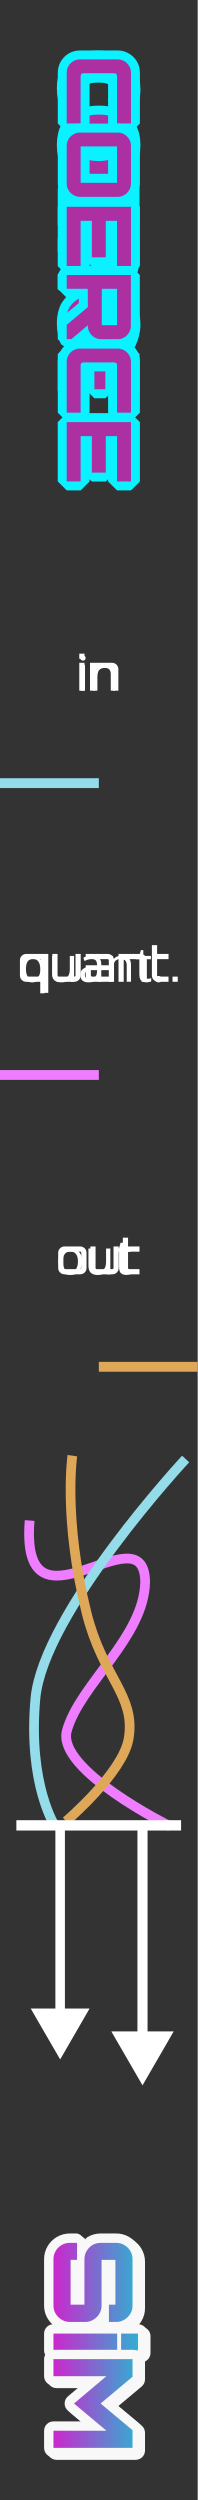
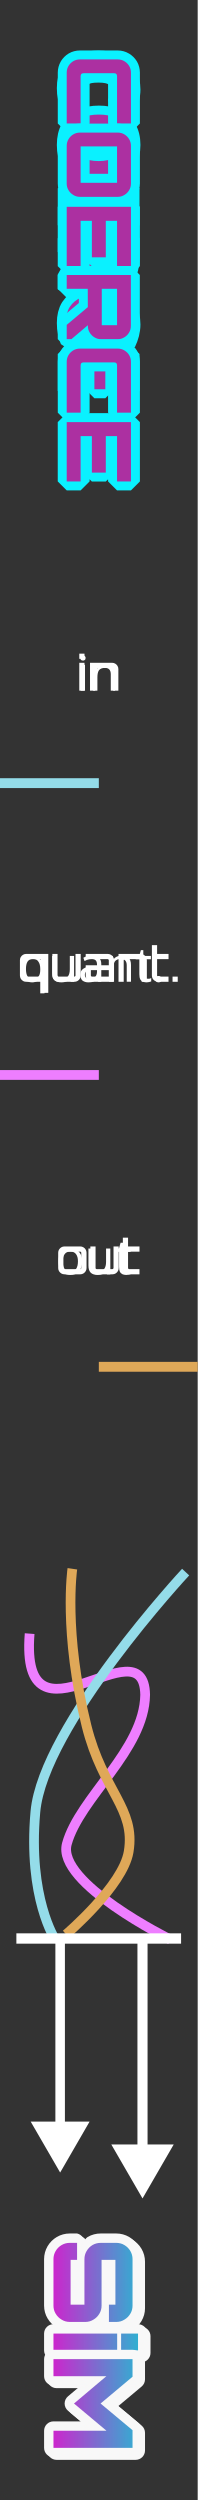
<svg xmlns="http://www.w3.org/2000/svg" xmlns:xlink="http://www.w3.org/1999/xlink" id="svg5" version="1.1" viewBox="0 0 10.16 128.5" height="128.5mm" width="10.16mm" xml:space="preserve">
  <defs id="defs2">
    <linearGradient id="linearGradient5269">
      <stop style="stop-color:#bc9051;stop-opacity:1;" offset="0" id="stop5267" />
    </linearGradient>
    <linearGradient id="linearGradient7378">
      <stop style="stop-color:#bd91df;stop-opacity:1;" offset="0" id="stop12941" />
      <stop style="stop-color:#28c6ff;stop-opacity:1;" offset="1" id="stop12943" />
    </linearGradient>
    <rect x="-362.746" y="242.835" width="272.943" height="175.773" id="rect2576" />
    <rect x="0" y="456.791" width="76.8" height="28.878" id="rect405" />
    <linearGradient id="linearGradient1445">
      <stop style="stop-color:#e0e8f3;stop-opacity:1;" offset="0" id="stop1441" />
      <stop style="stop-color:#e0e8f3;stop-opacity:0;" offset="1" id="stop1443" />
    </linearGradient>
    <rect x="7.071" y="69.296" width="26.163" height="19.092" id="rect292" />
    <rect x="7.071" y="69.296" width="26.163" height="19.092" id="rect374" />
    <linearGradient xlink:href="#linearGradient1445" id="linearGradient1451" x1="2.957" y1="5.593" x2="17.363" y2="5.593" gradientUnits="userSpaceOnUse" />
    <rect x="-362.746" y="242.835" width="272.943" height="175.773" id="rect725" />
    <rect x="-362.746" y="242.835" width="272.943" height="175.773" id="rect806" />
    <rect x="-362.746" y="242.835" width="272.943" height="175.773" id="rect872" />
    <mask maskUnits="userSpaceOnUse" id="mask12356-9">
      <path style="fill:#ff00ff;stroke:#fe5aff;stroke-width:0.102;stroke-linejoin:bevel;stroke-dasharray:none;stroke-opacity:1;paint-order:stroke fill markers" d="m 4.247,120.102 1e-7,-40.771 H 16.338 v 40.771 z" id="path12358-1" />
    </mask>
    <mask maskUnits="userSpaceOnUse" id="mask12412-7">
      <path style="fill:#ff00ff;stroke:#fe5aff;stroke-width:0.102;stroke-linejoin:bevel;stroke-dasharray:none;stroke-opacity:1;paint-order:stroke fill markers" d="m 4.247,120.102 1e-7,-40.771 H 16.338 v 40.771 z" id="path12414-0" />
    </mask>
    <mask maskUnits="userSpaceOnUse" id="mask12412-8">
      <path style="fill:#ff00ff;stroke:#fe5aff;stroke-width:0.102;stroke-linejoin:bevel;stroke-dasharray:none;stroke-opacity:1;paint-order:stroke fill markers" d="m 4.247,120.102 1e-7,-40.771 H 16.338 v 40.771 z" id="path12414-9" />
    </mask>
    <mask maskUnits="userSpaceOnUse" id="mask12352-9">
      <path style="fill:#ff00ff;stroke:#fe5aff;stroke-width:0.102;stroke-linejoin:bevel;stroke-dasharray:none;stroke-opacity:1;paint-order:stroke fill markers" d="m 4.247,120.102 1e-7,-40.771 H 16.338 v 40.771 z" id="path12354-1" />
    </mask>
    <mask maskUnits="userSpaceOnUse" id="mask12428-3">
      <path style="fill:#ff00ff;stroke:#fe5aff;stroke-width:0.102;stroke-linejoin:bevel;stroke-dasharray:none;stroke-opacity:1;paint-order:stroke fill markers" d="m 4.247,120.102 1e-7,-40.771 H 16.338 v 40.771 z" id="path12430-2" />
    </mask>
    <mask maskUnits="userSpaceOnUse" id="mask12428-6">
      <path style="fill:#ff00ff;stroke:#fe5aff;stroke-width:0.102;stroke-linejoin:bevel;stroke-dasharray:none;stroke-opacity:1;paint-order:stroke fill markers" d="m 4.247,120.102 1e-7,-40.771 H 16.338 v 40.771 z" id="path12430-5" />
    </mask>
    <clipPath clipPathUnits="userSpaceOnUse" id="clipPath4444">
      <path style="display:inline;fill:#ff00ff;stroke:#fe5aff;stroke-width:0.102;stroke-linejoin:bevel;stroke-dasharray:none;stroke-opacity:1;paint-order:stroke fill markers" d="m 4.247,120.102 1e-7,-40.771 H 16.338 v 40.771 z" id="path4446" />
    </clipPath>
    <rect x="-362.746" y="242.835" width="272.943" height="175.773" id="rect30022" />
    <rect x="-362.746" y="242.835" width="272.943" height="175.773" id="rect2576-2" />
    <rect x="0" y="456.791" width="76.8" height="28.878" id="rect405-8" />
    <rect x="7.071" y="69.296" width="26.163" height="19.092" id="rect292-9" />
    <rect x="7.071" y="69.296" width="26.163" height="19.092" id="rect374-2" />
    <rect x="-362.746" y="242.835" width="272.943" height="175.773" id="rect725-6" />
    <rect x="-362.746" y="242.835" width="272.943" height="175.773" id="rect806-0" />
    <rect x="-362.746" y="242.835" width="272.943" height="175.773" id="rect872-1" />
    <mask maskUnits="userSpaceOnUse" id="mask12356-9-6">
      <path style="fill:#ff00ff;stroke:#fe5aff;stroke-width:0.102;stroke-linejoin:bevel;stroke-dasharray:none;stroke-opacity:1;paint-order:stroke fill markers" d="m 4.247,120.102 1e-7,-40.771 H 16.338 v 40.771 z" id="path12358-1-9" />
    </mask>
    <mask maskUnits="userSpaceOnUse" id="mask12412-7-2">
      <path style="fill:#ff00ff;stroke:#fe5aff;stroke-width:0.102;stroke-linejoin:bevel;stroke-dasharray:none;stroke-opacity:1;paint-order:stroke fill markers" d="m 4.247,120.102 1e-7,-40.771 H 16.338 v 40.771 z" id="path12414-0-3" />
    </mask>
    <mask maskUnits="userSpaceOnUse" id="mask12412-8-4">
      <path style="fill:#ff00ff;stroke:#fe5aff;stroke-width:0.102;stroke-linejoin:bevel;stroke-dasharray:none;stroke-opacity:1;paint-order:stroke fill markers" d="m 4.247,120.102 1e-7,-40.771 H 16.338 v 40.771 z" id="path12414-9-9" />
    </mask>
    <mask maskUnits="userSpaceOnUse" id="mask12352-9-9">
      <path style="fill:#ff00ff;stroke:#fe5aff;stroke-width:0.102;stroke-linejoin:bevel;stroke-dasharray:none;stroke-opacity:1;paint-order:stroke fill markers" d="m 4.247,120.102 1e-7,-40.771 H 16.338 v 40.771 z" id="path12354-1-9" />
    </mask>
    <mask maskUnits="userSpaceOnUse" id="mask12428-3-6">
      <path style="fill:#ff00ff;stroke:#fe5aff;stroke-width:0.102;stroke-linejoin:bevel;stroke-dasharray:none;stroke-opacity:1;paint-order:stroke fill markers" d="m 4.247,120.102 1e-7,-40.771 H 16.338 v 40.771 z" id="path12430-2-1" />
    </mask>
    <mask maskUnits="userSpaceOnUse" id="mask12428-6-2">
      <path style="fill:#ff00ff;stroke:#fe5aff;stroke-width:0.102;stroke-linejoin:bevel;stroke-dasharray:none;stroke-opacity:1;paint-order:stroke fill markers" d="m 4.247,120.102 1e-7,-40.771 H 16.338 v 40.771 z" id="path12430-5-8" />
    </mask>
    <clipPath clipPathUnits="userSpaceOnUse" id="clipPath4444-4">
      <path style="display:inline;fill:#ff00ff;stroke:#fe5aff;stroke-width:0.102;stroke-linejoin:bevel;stroke-dasharray:none;stroke-opacity:1;paint-order:stroke fill markers" d="m 4.247,120.102 1e-7,-40.771 H 16.338 v 40.771 z" id="path4446-9" />
    </clipPath>
    <linearGradient xlink:href="#linearGradient5347" id="linearGradient744" gradientUnits="userSpaceOnUse" x1="-333.707" y1="244.45" x2="-333.707" y2="264.524" />
    <linearGradient id="linearGradient5347">
      <stop style="stop-color:#10ccd2;stop-opacity:1;" offset="0" id="stop5343" />
      <stop style="stop-color:#cd25cd;stop-opacity:1;" offset="1" id="stop5345" />
    </linearGradient>
    <rect x="-362.746" y="242.835" width="60.788" height="29.02" id="rect2576-0" />
    <rect x="-362.746" y="242.835" width="60.788" height="29.02" id="rect2835" />
    <rect x="-362.746" y="242.835" width="60.788" height="29.02" id="rect12331" />
    <rect x="-362.746" y="242.835" width="60.788" height="29.02" id="rect12359" />
    <linearGradient xlink:href="#linearGradient5347" id="linearGradient440" gradientUnits="userSpaceOnUse" x1="-333.707" y1="244.45" x2="-333.707" y2="264.524" />
    <linearGradient xlink:href="#linearGradient5347" id="linearGradient442" gradientUnits="userSpaceOnUse" x1="-333.707" y1="244.45" x2="-333.707" y2="264.524" />
    <linearGradient xlink:href="#linearGradient5347" id="linearGradient444" gradientUnits="userSpaceOnUse" x1="-333.707" y1="244.45" x2="-333.707" y2="264.524" />
    <linearGradient xlink:href="#linearGradient5347" id="linearGradient446" gradientUnits="userSpaceOnUse" x1="-333.707" y1="244.45" x2="-333.707" y2="264.524" />
    <linearGradient xlink:href="#linearGradient5347" id="linearGradient448" gradientUnits="userSpaceOnUse" x1="-333.707" y1="244.45" x2="-333.707" y2="264.524" />
    <linearGradient xlink:href="#linearGradient5347" id="linearGradient450" gradientUnits="userSpaceOnUse" x1="-333.707" y1="244.45" x2="-333.707" y2="264.524" />
    <linearGradient xlink:href="#linearGradient5347" id="linearGradient452" gradientUnits="userSpaceOnUse" x1="-333.707" y1="244.45" x2="-333.707" y2="264.524" />
    <linearGradient xlink:href="#linearGradient5347" id="linearGradient454" gradientUnits="userSpaceOnUse" x1="-333.707" y1="244.45" x2="-333.707" y2="264.524" />
    <linearGradient xlink:href="#linearGradient5347" id="linearGradient456" gradientUnits="userSpaceOnUse" x1="-333.707" y1="244.45" x2="-333.707" y2="264.524" />
    <linearGradient xlink:href="#linearGradient5347" id="linearGradient458" gradientUnits="userSpaceOnUse" x1="-333.707" y1="244.45" x2="-333.707" y2="264.524" />
    <linearGradient xlink:href="#linearGradient5347" id="linearGradient460" gradientUnits="userSpaceOnUse" x1="-333.707" y1="244.45" x2="-333.707" y2="264.524" />
    <linearGradient xlink:href="#linearGradient5347" id="linearGradient462" gradientUnits="userSpaceOnUse" x1="-333.707" y1="244.45" x2="-333.707" y2="264.524" />
    <linearGradient xlink:href="#linearGradient5347" id="linearGradient464" gradientUnits="userSpaceOnUse" x1="-333.707" y1="244.45" x2="-333.707" y2="264.524" />
    <linearGradient xlink:href="#linearGradient5347" id="linearGradient466" gradientUnits="userSpaceOnUse" x1="-333.707" y1="244.45" x2="-333.707" y2="264.524" />
    <linearGradient xlink:href="#linearGradient5347" id="linearGradient468" gradientUnits="userSpaceOnUse" x1="-333.707" y1="244.45" x2="-333.707" y2="264.524" />
  </defs>
  <rect style="display:inline;opacity:1;fill:#333333;fill-opacity:1;stroke-width:0.263" id="rect338" width="10.16" height="128.5" x="1.7763568e-15" y="0" />
-   <g id="g1857">
-     <path style="fill:none;stroke:#ee7eff;stroke-width:0.5;stroke-linejoin:bevel;stroke-dasharray:none;stroke-opacity:1;paint-order:stroke fill markers;stop-color:#000000" d="m 8.76,93.88 c 0,0 -5.879,-2.905 -5.323,-4.921 0.659,-2.389 3.979,-4.801 4.024,-7.66 -0.062,-3.8 -6.44,3.295 -5.938,-3.144" id="path5741" />
-     <path style="fill:none;stroke:#94dce9;stroke-width:0.5;stroke-linejoin:bevel;stroke-dasharray:none;stroke-opacity:1;paint-order:stroke fill markers;stop-color:#000000" d="m 2.843,93.888 c 0,0 -1.421,-2.144 -1.024,-6.576 0.397,-4.432 7.723,-12.32 7.723,-12.32" id="path6142" />
-     <path style="fill:none;stroke:#dfa858;stroke-width:0.498;stroke-linejoin:bevel;stroke-dasharray:none;stroke-opacity:1;paint-order:stroke fill markers;stop-color:#000000" d="m 3.394,93.614 c 0,0 2.931,-2.497 3.219,-4.251 C 6.981,87.12 5.291,86.273 4.448,82.896 3.243,78.068 3.719,74.822 3.719,74.822" id="path4732" />
-   </g>
  <g id="g2377" style="display:inline;fill:#e9afaf" transform="rotate(90,11.66818,117.1131)">
    <g aria-label="SiM" transform="matrix(0.2645833,0,0,0.2645833,103.2032,55.93173)" id="text2574-8" style="font-weight:900;font-size:21.333px;font-family:Orbitron;-inkscape-font-specification:'Orbitron Heavy';text-align:center;white-space:pre;fill:url(#linearGradient452);stroke:#f8f8f8;stroke-width:3.647;stroke-linecap:round;stroke-linejoin:round;paint-order:stroke fill markers">
      <g id="path2837" style="fill:url(#linearGradient442)">
        <path style="color:#000000;-inkscape-font-specification:'Orbitron Heavy';fill:#f8f8f8;stroke:none;stroke-linecap:butt;stroke-linejoin:miter;-inkscape-stroke:none" d="m -349.217,247.166 c -0.873,0 -1.751,0.237 -2.504,0.68 -0.734,0.432 -1.355,1.056 -1.789,1.789 -0.454,0.753 -0.688,1.638 -0.688,2.514 v 3.029 c 0,0.88 0.231,1.764 0.678,2.523 a 1.824,1.824 0 0 0 0.014,0.021 c 0.167,0.275 0.464,0.432 0.68,0.67 a 1.824,1.824 0 0 0 -1.371,1.371 v 1.43 c 0,0.873 0.235,1.751 0.678,2.504 0.434,0.738 1.061,1.365 1.799,1.799 0.753,0.443 1.631,0.678 2.504,0.678 h 9.045 c 0.869,0 1.746,-0.238 2.492,-0.688 0.727,-0.431 1.344,-1.049 1.775,-1.775 0.46,-0.752 0.715,-1.636 0.715,-2.518 v -3.029 c 0,-0.884 -0.255,-1.777 -0.727,-2.529 -0.163,-0.272 -0.455,-0.429 -0.666,-0.666 a 1.824,1.824 0 0 0 1.393,-1.393 v -1.428 c 0,-0.884 -0.255,-1.777 -0.727,-2.529 -0.431,-0.721 -1.042,-1.338 -1.766,-1.766 -0.746,-0.449 -1.622,-0.688 -2.49,-0.688 z m 9.221,3.695 c 0.153,0.021 0.302,0.033 0.438,0.115 a 1.824,1.824 0 0 0 0.019,0.012 c 0.229,0.135 0.371,0.277 0.506,0.506 a 1.824,1.824 0 0 0 0.033,0.055 c 0.039,0.062 0.03,0.145 0.055,0.205 h -0.158 a 1.824,1.824 0 0 0 -0.893,-0.893 z m -9.451,0.014 a 1.824,1.824 0 0 0 -1.045,1.045 c 0.024,-0.139 0.034,-0.289 0.105,-0.406 a 1.824,1.824 0 0 0 0.012,-0.019 c 0.135,-0.229 0.275,-0.371 0.504,-0.506 0.139,-0.082 0.283,-0.089 0.424,-0.113 z m 11.758,2.986 0.021,0.012 c -0.004,-0.002 -0.01,-0.001 -0.014,-0.004 -0.003,-0.002 -0.005,-0.006 -0.008,-0.008 z m -12.803,1.543 a 1.824,1.824 0 0 0 1.045,1.045 c -0.141,-0.025 -0.285,-0.032 -0.424,-0.113 -0.236,-0.139 -0.376,-0.285 -0.506,-0.496 -0.077,-0.134 -0.091,-0.286 -0.115,-0.436 z m 10.494,1.471 c 0.154,0.02 0.303,0.035 0.439,0.117 a 1.824,1.824 0 0 0 0.019,0.014 c 0.229,0.135 0.371,0.275 0.506,0.504 a 1.824,1.824 0 0 0 0.033,0.055 c 0.081,0.128 0.094,0.274 0.115,0.424 a 1.824,1.824 0 0 0 -1.113,-1.113 z m 1.109,4.496 c -0.021,0.149 -0.032,0.291 -0.125,0.441 a 1.824,1.824 0 0 0 -0.019,0.035 c -0.135,0.229 -0.277,0.369 -0.506,0.504 a 1.824,1.824 0 0 0 -0.019,0.012 c -0.136,0.083 -0.285,0.097 -0.439,0.117 a 1.824,1.824 0 0 0 1.109,-1.109 z m -11.557,0.217 h 0.121 a 1.824,1.824 0 0 0 0.877,0.877 c -0.141,-0.025 -0.285,-0.032 -0.424,-0.113 -0.229,-0.135 -0.369,-0.275 -0.504,-0.504 -0.05,-0.085 -0.043,-0.179 -0.07,-0.26 z" id="path2846" />
        <path style="color:#000000;-inkscape-font-specification:'Orbitron Heavy';fill:url(#linearGradient440);stroke:none;stroke-linecap:butt;stroke-linejoin:miter;-inkscape-stroke:none" d="m -349.216,264.35 q -0.853,0 -1.579,-0.427 -0.725,-0.427 -1.152,-1.152 -0.427,-0.725 -0.427,-1.579 v -1.429 h 3.307 v 1.259 q 0,0 0,0 0,0 0,0 h 8.704 q 0,0 0,0 0,0 0,0 v -2.688 q 0,0 0,0 0,0 0,0 h -8.853 q -0.853,0 -1.579,-0.427 -0.725,-0.427 -1.152,-1.131 -0.427,-0.725 -0.427,-1.6 v -3.029 q 0,-0.875 0.427,-1.579 0.427,-0.725 1.152,-1.152 0.725,-0.427 1.579,-0.427 h 9.045 q 0.853,0 1.557,0.427 0.725,0.427 1.152,1.152 0.448,0.704 0.448,1.579 v 1.429 h -3.349 v -1.259 q 0,0 0,0 0,0 0,0 h -8.704 q 0,0 0,0 0,0 0,0 v 2.688 q 0,0 0,0 0,0 0,0 h 8.896 q 0.853,0 1.557,0.427 0.725,0.427 1.152,1.152 0.448,0.704 0.448,1.579 v 3.029 q 0,0.853 -0.448,1.579 -0.427,0.725 -1.152,1.152 -0.704,0.427 -1.557,0.427 z" id="path2848" />
      </g>
      <g id="path2839" style="fill:url(#linearGradient446)">
        <path style="color:#000000;-inkscape-font-specification:'Orbitron Heavy';fill:#f8f8f8;stroke:none;stroke-linecap:butt;stroke-linejoin:miter;-inkscape-stroke:none" d="m -334.752,246.1 a 1.824,1.824 0 0 0 -1.824,1.824 v 3.285 a 1.824,1.824 0 0 0 0.385,0.385 1.824,1.824 0 0 0 -0.385,0.383 v 12.373 a 1.824,1.824 0 0 0 1.824,1.824 h 3.264 a 1.824,1.824 0 0 0 1.824,-1.824 v -12.373 a 1.824,1.824 0 0 0 -0.385,-0.383 1.824,1.824 0 0 0 0.385,-0.385 v -3.285 a 1.824,1.824 0 0 0 -1.824,-1.824 z" id="path2852" />
        <path style="color:#000000;-inkscape-font-specification:'Orbitron Heavy';fill:url(#linearGradient444);stroke:none;stroke-linecap:butt;stroke-linejoin:miter;-inkscape-stroke:none" d="m -334.753,264.35 v 0 -12.373 h 3.264 v 12.373 z m 0,-13.141 v 0 -3.285 h 3.264 v 3.285 z" id="path2854" />
      </g>
      <g id="path2841" style="fill:url(#linearGradient450)">
        <path style="color:#000000;-inkscape-font-specification:'Orbitron Heavy';fill:#f8f8f8;stroke:none;stroke-linecap:butt;stroke-linejoin:miter;-inkscape-stroke:none" d="m -329.781,247.166 a 1.824,1.824 0 0 0 -1.824,1.824 v 15.359 a 1.824,1.824 0 0 0 1.824,1.824 h 3.307 a 1.824,1.824 0 0 0 1.822,-1.824 v -5.295 l 2.096,2.482 a 1.824,1.824 0 0 0 2.791,-0.006 l 2.07,-2.471 v 5.289 a 1.824,1.824 0 0 0 1.822,1.824 h 3.328 a 1.824,1.824 0 0 0 1.824,-1.824 v -15.359 a 1.824,1.824 0 0 0 -1.824,-1.824 h -3.434 a 1.824,1.824 0 0 0 -1.4,0.656 l -3.787,4.535 -3.805,-4.539 a 1.824,1.824 0 0 0 -1.398,-0.652 z m 1.822,3.648 h 0.74 l 1.629,1.941 a 1.824,1.824 0 0 0 -2.369,0.826 z m 12.832,0 h 0.758 v 2.775 a 1.824,1.824 0 0 0 -2.355,-0.861 z m -6.75,5.873 a 1.824,1.824 0 0 0 1.402,0.012 l -0.693,0.828 z" id="path2858" />
        <path style="color:#000000;-inkscape-font-specification:'Orbitron Heavy';fill:url(#linearGradient448);stroke:none;stroke-linecap:butt;stroke-linejoin:miter;-inkscape-stroke:none" d="M -329.782,264.35 V 248.99 h 3.413 l 5.205,6.208 5.184,-6.208 h 3.435 v 15.36 h -3.328 v -10.304 l -5.291,6.315 -5.312,-6.293 v 10.283 z" id="path2860" />
      </g>
    </g>
    <text xml:space="preserve" transform="matrix(0.2645833,0,0,0.2645833,103.2032,55.95813)" id="text2833" style="font-weight:900;font-size:21.333px;font-family:Orbitron;-inkscape-font-specification:'Orbitron Heavy';text-align:center;white-space:pre;shape-inside:url(#rect2835);shape-padding:1.651;display:none;fill:url(#linearGradient454);fill-opacity:1;stroke:#f8f8f8;stroke-width:3.647;stroke-linecap:round;stroke-linejoin:round;stroke-opacity:1;paint-order:stroke fill markers" x="19.915" y="0" />
  </g>
  <g id="g372" style="display:inline;fill:#e9afaf">
    <g id="g2750" transform="translate(-19.63036,-2.248367)" style="display:inline">
      <text xml:space="preserve" style="font-style:normal;font-variant:normal;font-weight:500;font-stretch:normal;font-size:2.469px;font-family:Orbitron;-inkscape-font-specification:'Orbitron Medium';fill:#ffffff;fill-opacity:1;stroke:none;stroke-width:0.521;stroke-linecap:square;stroke-linejoin:bevel;stroke-dasharray:none;stroke-opacity:1;paint-order:stroke fill markers;stop-color:#000000" x="23.578" y="37.748" id="text2740">
        <tspan id="tspan2738" style="font-style:normal;font-variant:normal;font-weight:500;font-stretch:normal;font-size:2.469px;font-family:Orbitron;-inkscape-font-specification:'Orbitron Medium';stroke-width:0.521" x="23.578" y="37.748">in</tspan>
      </text>
      <text xml:space="preserve" style="font-style:normal;font-variant:normal;font-weight:500;font-stretch:normal;font-size:2.469px;font-family:Orbitron;-inkscape-font-specification:'Orbitron Medium';fill:#ffffff;fill-opacity:1;stroke:none;stroke-width:0.521;stroke-linecap:square;stroke-linejoin:bevel;stroke-dasharray:none;stroke-opacity:1;paint-order:stroke fill markers;stop-color:#000000" x="20.605" y="52.713" id="text2744">
        <tspan id="tspan2742" style="font-style:normal;font-variant:normal;font-weight:500;font-stretch:normal;font-size:2.469px;font-family:Orbitron;-inkscape-font-specification:'Orbitron Medium';stroke-width:0.521" x="20.605" y="52.713">quant.</tspan>
      </text>
      <text xml:space="preserve" style="font-style:normal;font-variant:normal;font-weight:500;font-stretch:normal;font-size:2.469px;font-family:Orbitron;-inkscape-font-specification:'Orbitron Medium';fill:#ffffff;fill-opacity:1;stroke:none;stroke-width:0.521;stroke-linecap:square;stroke-linejoin:bevel;stroke-dasharray:none;stroke-opacity:1;paint-order:stroke fill markers;stop-color:#000000" x="22.495" y="67.748" id="text2748">
        <tspan id="tspan2746" style="font-style:normal;font-variant:normal;font-weight:500;font-stretch:normal;font-size:2.469px;font-family:Orbitron;-inkscape-font-specification:'Orbitron Medium';stroke-width:0.521" x="22.495" y="67.748">out</tspan>
      </text>
    </g>
    <g id="g787" transform="translate(-19.63036,-2.248367)">
      <g aria-label="in" id="text777" style="font-weight:500;font-size:2.469px;font-family:Orbitron;-inkscape-font-specification:'Orbitron Medium';fill:#ffffff;stroke-width:0.521;stroke-linecap:square;stroke-linejoin:bevel;paint-order:stroke fill markers">
        <path d="m 23.706,37.748 v 0 -1.432 h 0.267 v 1.432 z m 0,-1.635 v 0 -0.267 h 0.267 v 0.267 z" style="stroke-width:0.521" id="path789" />
        <path d="m 24.257,37.748 v 0 -1.432 h 1.136 q 0.089,0 0.161,0.044 0.074,0.044 0.116,0.116 0.044,0.072 0.044,0.161 v 1.111 h -0.267 v -1.104 q 0,-0.025 -0.02,-0.042 -0.017,-0.02 -0.042,-0.02 h -0.8 q -0.025,0 -0.044,0.02 -0.017,0.017 -0.017,0.042 v 1.104 z" style="stroke-width:0.521" id="path791" />
      </g>
      <g aria-label="quant." id="text781" style="font-weight:500;font-size:2.469px;font-family:Orbitron;-inkscape-font-specification:'Orbitron Medium';fill:#ffffff;stroke-width:0.521;stroke-linecap:square;stroke-linejoin:bevel;paint-order:stroke fill markers">
        <path d="m 21.845,53.281 v 0 -0.568 h -0.869 q -0.089,0 -0.163,-0.042 -0.072,-0.044 -0.116,-0.119 -0.042,-0.074 -0.042,-0.161 v -0.79 q 0,-0.089 0.042,-0.161 0.044,-0.072 0.116,-0.116 0.074,-0.044 0.163,-0.044 h 1.136 v 2 z m -0.859,-0.835 h 0.8 q 0.025,0 0.042,-0.017 0.017,-0.02 0.017,-0.044 v -0.775 q 0,-0.025 -0.017,-0.042 -0.017,-0.02 -0.042,-0.02 h -0.8 q -0.025,0 -0.044,0.02 -0.017,0.017 -0.017,0.042 v 0.775 q 0,0.025 0.017,0.044 0.02,0.017 0.044,0.017 z" style="stroke-width:0.521" id="path798" />
        <path d="m 22.642,52.713 q -0.089,0 -0.163,-0.044 -0.072,-0.044 -0.116,-0.116 -0.042,-0.072 -0.042,-0.161 v -1.111 h 0.267 v 1.104 q 0,0.025 0.017,0.044 0.02,0.017 0.044,0.017 h 0.8 q 0.025,0 0.042,-0.017 0.02,-0.02 0.02,-0.044 v -1.104 h 0.267 v 1.111 q 0,0.089 -0.044,0.161 -0.042,0.072 -0.116,0.116 -0.072,0.044 -0.161,0.044 h -0.815 z" style="stroke-width:0.521" id="path800" />
        <path d="m 24.356,52.713 q -0.089,0 -0.163,-0.044 -0.072,-0.044 -0.116,-0.116 -0.042,-0.072 -0.042,-0.161 v -0.528 h 1.188 v -0.254 q 0,-0.025 -0.017,-0.042 -0.017,-0.02 -0.042,-0.02 h -1.129 v -0.267 h 1.136 q 0.089,0 0.161,0.044 0.074,0.042 0.116,0.116 0.044,0.074 0.044,0.161 v 1.111 z m 0.007,-0.267 h 0.859 v -0.333 h -0.921 v 0.272 q 0,0.025 0.017,0.044 0.02,0.017 0.044,0.017 z" style="stroke-width:0.521" id="path802" />
        <path d="m 25.722,52.713 v 0 -1.432 h 1.136 q 0.089,0 0.161,0.044 0.074,0.044 0.116,0.116 0.044,0.072 0.044,0.161 v 1.111 h -0.267 v -1.104 q 0,-0.025 -0.02,-0.042 -0.017,-0.02 -0.042,-0.02 h -0.8 q -0.025,0 -0.044,0.02 -0.017,0.017 -0.017,0.042 v 1.104 z" style="stroke-width:0.521" id="path804" />
        <path d="m 27.759,52.713 q -0.089,0 -0.163,-0.044 -0.072,-0.044 -0.116,-0.116 -0.042,-0.072 -0.042,-0.161 v -1.563 h 0.267 v 0.452 h 0.588 v 0.267 h -0.588 v 0.837 q 0,0.025 0.017,0.044 0.02,0.017 0.044,0.017 h 0.526 v 0.267 h -0.533 z" style="stroke-width:0.521" id="path806" />
        <path d="m 28.499,52.713 v 0 -0.267 h 0.267 v 0.267 z" style="stroke-width:0.521" id="path808" />
      </g>
      <g aria-label="out" id="text785" style="font-weight:500;font-size:2.469px;font-family:Orbitron;-inkscape-font-specification:'Orbitron Medium';fill:#ffffff;stroke-width:0.521;stroke-linecap:square;stroke-linejoin:bevel;paint-order:stroke fill markers">
        <path d="m 22.942,67.748 q -0.089,0 -0.161,-0.044 -0.072,-0.044 -0.116,-0.116 -0.044,-0.072 -0.044,-0.161 v -0.79 q 0,-0.089 0.044,-0.161 0.044,-0.072 0.116,-0.116 0.072,-0.044 0.161,-0.044 h 0.815 q 0.089,0 0.161,0.044 0.074,0.042 0.116,0.116 0.044,0.074 0.044,0.161 v 0.79 q 0,0.089 -0.044,0.161 -0.042,0.072 -0.116,0.116 -0.072,0.044 -0.161,0.044 h -0.815 z m 0.007,-0.267 h 0.8 q 0.025,0 0.042,-0.017 0.017,-0.02 0.017,-0.044 v -0.775 q 0,-0.025 -0.017,-0.042 -0.017,-0.02 -0.042,-0.02 H 22.95 q -0.025,0 -0.044,0.02 -0.017,0.017 -0.017,0.042 v 0.775 q 0,0.025 0.017,0.044 0.02,0.017 0.044,0.017 z" style="stroke-width:0.521" id="path823" />
        <path d="m 24.596,67.748 q -0.089,0 -0.163,-0.044 -0.072,-0.044 -0.116,-0.116 -0.042,-0.072 -0.042,-0.161 v -1.111 h 0.267 v 1.104 q 0,0.025 0.017,0.044 0.02,0.017 0.044,0.017 h 0.8 q 0.025,0 0.042,-0.017 0.02,-0.02 0.02,-0.044 v -1.104 h 0.267 v 1.111 q 0,0.089 -0.044,0.161 -0.042,0.072 -0.116,0.116 -0.072,0.044 -0.161,0.044 H 24.596 Z" style="stroke-width:0.521" id="path825" />
        <path d="m 26.266,67.748 q -0.089,0 -0.163,-0.044 -0.072,-0.044 -0.116,-0.116 -0.042,-0.072 -0.042,-0.161 v -1.563 h 0.267 v 0.452 h 0.588 v 0.267 h -0.588 v 0.837 q 0,0.025 0.017,0.044 0.02,0.017 0.044,0.017 h 0.526 v 0.267 h -0.533 z" style="stroke-width:0.521" id="path827" />
      </g>
    </g>
  </g>
  <g id="g2323" style="display:inline;fill:#e9afaf" transform="rotate(90,5.805625,3.979453)">
    <text xml:space="preserve" style="font-weight:900;font-size:4.586px;font-family:Orbitron;-inkscape-font-specification:'Orbitron Heavy';display:inline;fill:#ac30a1;fill-opacity:1;stroke:#0af1ff;stroke-width:0.921;stroke-linecap:round;stroke-linejoin:bevel;stroke-dasharray:none;stroke-opacity:1;paint-order:stroke markers fill;stop-color:#000000" x="4.623" y="6.356" id="text7134">
      <tspan id="tspan7132" style="font-size:4.586px;fill:#ac30a1;fill-opacity:1;stroke:#0af1ff;stroke-width:0.921;stroke-dasharray:none;stroke-opacity:1" x="4.623" y="6.356">COERCE</tspan>
    </text>
    <g aria-label="COERCE" id="text31013" style="font-weight:900;font-size:4.586px;font-family:Orbitron;-inkscape-font-specification:'Orbitron Heavy';display:inline;fill:#ac30a1;stroke:#0af1ff;stroke-width:0.921;stroke-linecap:round;stroke-linejoin:bevel;paint-order:stroke markers fill">
      <g id="path31015">
        <path style="color:#000000;-inkscape-font-specification:'Orbitron Heavy';fill:#0af1ff;stroke:none;stroke-linecap:butt;stroke-linejoin:miter;-inkscape-stroke:none" d="m 5.559,2.594 c -0.2,0 -0.402,0.052 -0.576,0.154 l -0.006,0.004 c -0.163,0.099 -0.301,0.24 -0.398,0.402 -3.299e-4,5.443e-4 3.289e-4,0.001 0,0.002 C 4.474,3.329 4.42,3.533 4.42,3.732 v 1.945 c 0,0.2 0.052,0.402 0.154,0.576 l 0.004,0.006 c 0.098,0.162 0.237,0.3 0.398,0.398 l 0.006,0.002 c 0.174,0.102 0.376,0.156 0.576,0.156 H 8.174 L 8.633,6.355 V 5.641 L 8.174,5.18 H 6.051 V 4.23 H 8.174 L 8.633,3.77 V 3.055 L 8.174,2.594 Z" id="path31030" />
        <path style="color:#000000;-inkscape-font-specification:'Orbitron Heavy';stroke:none;stroke-linecap:butt;stroke-linejoin:miter;-inkscape-stroke:none" d="m 5.559,6.356 q -0.188,0 -0.344,-0.092 Q 5.064,6.172 4.972,6.021 4.88,5.865 4.88,5.677 V 3.733 q 0,-0.188 0.092,-0.339 0.092,-0.156 0.243,-0.248 0.156,-0.092 0.344,-0.092 h 2.614 v 0.715 H 5.742 q -0.073,0 -0.115,0.037 -0.037,0.037 -0.037,0.115 v 1.568 q 0,0.073 0.037,0.115 0.041,0.037 0.115,0.037 H 8.173 V 6.356 Z" id="path31032" />
      </g>
      <g id="path31017">
        <path style="color:#000000;-inkscape-font-specification:'Orbitron Heavy';fill:#0af1ff;stroke:none;stroke-linecap:butt;stroke-linejoin:miter;-inkscape-stroke:none" d="m 9.32,2.594 c -0.199,0 -0.402,0.053 -0.574,0.154 -0.168,0.099 -0.311,0.244 -0.41,0.412 -0.103,0.172 -0.156,0.374 -0.156,0.572 v 1.945 c 0,0.199 0.055,0.4 0.156,0.572 0.099,0.168 0.242,0.311 0.41,0.41 0.172,0.101 0.375,0.156 0.574,0.156 h 1.943 c 0.197,10e-8 0.398,-0.054 0.568,-0.156 0.166,-0.098 0.307,-0.239 0.406,-0.404 0.106,-0.172 0.166,-0.376 0.166,-0.578 V 3.732 c 0,-0.202 -0.06,-0.407 -0.168,-0.58 -0.098,-0.162 -0.236,-0.303 -0.398,-0.4 -5.42e-4,-3.284e-4 -0.001,3.275e-4 -0.002,0 C 11.665,2.649 11.462,2.594 11.264,2.594 Z M 9.812,4.23 h 0.949 V 5.18 H 9.812 Z" id="path31036" />
        <path style="color:#000000;-inkscape-font-specification:'Orbitron Heavy';stroke:none;stroke-linecap:butt;stroke-linejoin:miter;-inkscape-stroke:none" d="m 9.32,6.356 q -0.183,0 -0.339,-0.092 Q 8.824,6.172 8.733,6.017 8.641,5.861 8.641,5.677 V 3.733 q 0,-0.188 0.092,-0.339 0.092,-0.156 0.248,-0.248 0.156,-0.092 0.339,-0.092 h 1.945 q 0.183,0 0.335,0.092 0.156,0.092 0.248,0.248 0.096,0.151 0.096,0.339 v 1.945 q 0,0.183 -0.096,0.339 -0.092,0.156 -0.248,0.248 -0.151,0.092 -0.335,0.092 z M 9.352,5.64 H 11.223 q 0,0 0,0 0,0 0,0 V 3.769 q 0,0 0,0 0,0 0,0 H 9.352 q 0,0 0,0 0,0 0,0 v 1.871 q 0,0 0,0 0,0 0,0 z" id="path31038" />
      </g>
      <g id="path31019">
        <path style="color:#000000;-inkscape-font-specification:'Orbitron Heavy';fill:#0af1ff;stroke:none;stroke-linecap:butt;stroke-linejoin:miter;-inkscape-stroke:none" d="m 12.457,2.594 -0.461,0.461 v 3.301 l 0.461,0.461 h 3.049 L 15.967,6.355 V 5.641 L 15.506,5.18 H 15.396 L 15.514,5.062 V 4.348 L 15.396,4.23 h 0.109 L 15.967,3.77 V 3.055 L 15.506,2.594 Z m 0.459,0.92 h 0.055 l -0.055,0.057 z m 0,1.033 0.156,0.158 -0.156,0.158 z m 0,1.293 0.053,0.055 h -0.053 z" id="path31042" />
        <path style="color:#000000;-inkscape-font-specification:'Orbitron Heavy';stroke:none;stroke-linecap:butt;stroke-linejoin:miter;-inkscape-stroke:none" d="M 12.456,6.356 V 3.054 h 3.05 v 0.715 h -2.33 v 0.578 h 1.876 V 5.063 h -1.876 v 0.578 h 2.33 V 6.356 Z" id="path31044" />
      </g>
      <g id="path31021">
        <path style="color:#000000;-inkscape-font-specification:'Orbitron Heavy';fill:#0af1ff;stroke:none;stroke-linecap:butt;stroke-linejoin:miter;-inkscape-stroke:none" d="M 15.961,2.598 15.5,3.059 v 3.297 l 0.461,0.461 h 0.711 L 17.131,6.355 V 5.732 h 0.27 l 0.771,0.92 0.352,0.164 h 0.734 L 19.719,6.355 V 6.113 L 19.609,5.814 19.289,5.438 c 0.099,-0.084 0.206,-0.16 0.271,-0.271 0.105,-0.172 0.162,-0.375 0.162,-0.576 V 3.736 c 0,-0.201 -0.058,-0.403 -0.162,-0.574 C 19.462,2.996 19.322,2.854 19.156,2.756 18.983,2.651 18.778,2.598 18.578,2.598 Z m 0.459,0.922 h 0.041 l -0.041,0.041 z m 0,1.242 0.15,0.15 -0.15,0.152 z" id="path31048" />
        <path style="color:#000000;-inkscape-font-specification:'Orbitron Heavy';stroke:none;stroke-linecap:butt;stroke-linejoin:miter;-inkscape-stroke:none" d="M 18.524,6.356 17.565,5.214 H 18.496 l 0.761,0.899 V 6.356 Z m -2.564,0 V 3.058 h 2.619 q 0.188,0 0.339,0.092 0.156,0.092 0.248,0.248 0.096,0.156 0.096,0.339 v 0.853 q 0,0.183 -0.096,0.339 -0.092,0.156 -0.248,0.248 -0.151,0.092 -0.339,0.092 l -1.908,0.005 v 1.082 z m 0.711,-1.802 h 1.871 q 0,0 0,0 0,0 0,0 V 3.769 q 0,0 0,0 0,0 0,0 h -1.871 q 0,0 0,0 0,0 0,0 v 0.784 q 0,0 0,0 0,0 0,0 z" id="path31050" />
      </g>
      <g id="path31023">
        <path style="color:#000000;-inkscape-font-specification:'Orbitron Heavy';fill:#0af1ff;stroke:none;stroke-linecap:butt;stroke-linejoin:miter;-inkscape-stroke:none" d="m 20.422,2.594 c -0.2,0 -0.402,0.052 -0.576,0.154 l -0.006,0.004 c -0.165,0.1 -0.303,0.243 -0.4,0.408 -0.103,0.172 -0.156,0.374 -0.156,0.572 v 1.945 c 0,0.2 0.054,0.402 0.156,0.576 l 0.002,0.006 c 0.098,0.162 0.237,0.3 0.398,0.398 l 0.006,0.002 c 0.174,0.102 0.376,0.156 0.576,0.156 h 2.615 L 23.498,6.355 V 5.641 L 23.037,5.18 H 20.916 V 4.23 h 2.121 L 23.498,3.77 V 3.055 L 23.037,2.594 Z" id="path31054" />
        <path style="color:#000000;-inkscape-font-specification:'Orbitron Heavy';stroke:none;stroke-linecap:butt;stroke-linejoin:miter;-inkscape-stroke:none" d="m 20.423,6.356 q -0.188,0 -0.344,-0.092 Q 19.927,6.172 19.836,6.021 19.744,5.865 19.744,5.677 V 3.733 q 0,-0.188 0.092,-0.339 0.092,-0.156 0.243,-0.248 0.156,-0.092 0.344,-0.092 h 2.614 v 0.715 h -2.431 q -0.073,0 -0.115,0.037 -0.037,0.037 -0.037,0.115 v 1.568 q 0,0.073 0.037,0.115 0.041,0.037 0.115,0.037 H 23.037 V 6.356 Z" id="path31056" />
      </g>
      <g id="path31025">
        <path style="color:#000000;-inkscape-font-specification:'Orbitron Heavy';fill:#0af1ff;stroke:none;stroke-linecap:butt;stroke-linejoin:miter;-inkscape-stroke:none" d="M 23.523,2.594 23.062,3.055 v 3.301 l 0.461,0.461 h 3.049 L 27.033,6.355 V 5.641 L 26.572,5.18 H 26.461 L 26.578,5.062 V 4.348 L 26.461,4.23 h 0.111 L 27.033,3.77 V 3.055 L 26.572,2.594 Z m 0.459,0.92 h 0.055 l -0.055,0.057 z m 0,1.033 0.156,0.158 -0.156,0.158 z m 0,1.293 0.053,0.055 h -0.053 z" id="path31060" />
        <path style="color:#000000;-inkscape-font-specification:'Orbitron Heavy';stroke:none;stroke-linecap:butt;stroke-linejoin:miter;-inkscape-stroke:none" d="M 23.523,6.356 V 3.054 h 3.05 v 0.715 h -2.33 v 0.578 h 1.876 V 5.063 h -1.876 v 0.578 h 2.33 V 6.356 Z" id="path31062" />
      </g>
    </g>
  </g>
  <g id="g12357" style="display:inline;fill:#e9afaf" transform="rotate(90,11.66818,116.9808)">
    <g aria-label="SiM" transform="matrix(0.2645833,0,0,0.2645833,103.2032,55.95813)" id="g12351" style="font-weight:900;font-size:21.333px;font-family:Orbitron;-inkscape-font-specification:'Orbitron Heavy';text-align:center;white-space:pre;display:inline;fill:url(#linearGradient468);stroke:#f8f8f8;stroke-width:3.647;stroke-linecap:round;stroke-linejoin:round;paint-order:stroke fill markers">
      <g id="g12337" style="fill:url(#linearGradient458)">
        <path style="color:#000000;-inkscape-font-specification:'Orbitron Heavy';fill:#f8f8f8;stroke:none;stroke-linecap:butt;stroke-linejoin:miter;-inkscape-stroke:none" d="m -349.217,247.166 c -0.873,0 -1.751,0.237 -2.504,0.68 -0.734,0.432 -1.355,1.056 -1.789,1.789 -0.454,0.753 -0.688,1.638 -0.688,2.514 v 3.029 c 0,0.88 0.231,1.764 0.678,2.523 a 1.824,1.824 0 0 0 0.014,0.021 c 0.167,0.275 0.464,0.432 0.68,0.67 a 1.824,1.824 0 0 0 -1.371,1.371 v 1.43 c 0,0.873 0.235,1.751 0.678,2.504 0.434,0.738 1.061,1.365 1.799,1.799 0.753,0.443 1.631,0.678 2.504,0.678 h 9.045 c 0.869,0 1.746,-0.238 2.492,-0.688 0.727,-0.431 1.344,-1.049 1.775,-1.775 0.46,-0.752 0.715,-1.636 0.715,-2.518 v -3.029 c 0,-0.884 -0.255,-1.777 -0.727,-2.529 -0.163,-0.272 -0.455,-0.429 -0.666,-0.666 a 1.824,1.824 0 0 0 1.393,-1.393 v -1.428 c 0,-0.884 -0.255,-1.777 -0.727,-2.529 -0.431,-0.721 -1.042,-1.338 -1.766,-1.766 -0.746,-0.449 -1.622,-0.688 -2.49,-0.688 z m 9.221,3.695 c 0.153,0.021 0.302,0.033 0.438,0.115 a 1.824,1.824 0 0 0 0.019,0.012 c 0.229,0.135 0.371,0.277 0.506,0.506 a 1.824,1.824 0 0 0 0.033,0.055 c 0.039,0.062 0.03,0.145 0.055,0.205 h -0.158 a 1.824,1.824 0 0 0 -0.893,-0.893 z m -9.451,0.014 a 1.824,1.824 0 0 0 -1.045,1.045 c 0.024,-0.139 0.034,-0.289 0.105,-0.406 a 1.824,1.824 0 0 0 0.012,-0.019 c 0.135,-0.229 0.275,-0.371 0.504,-0.506 0.139,-0.082 0.283,-0.089 0.424,-0.113 z m 11.758,2.986 0.021,0.012 c -0.004,-0.002 -0.01,-0.001 -0.014,-0.004 -0.003,-0.002 -0.005,-0.006 -0.008,-0.008 z m -12.803,1.543 a 1.824,1.824 0 0 0 1.045,1.045 c -0.141,-0.025 -0.285,-0.032 -0.424,-0.113 -0.236,-0.139 -0.376,-0.285 -0.506,-0.496 -0.077,-0.134 -0.091,-0.286 -0.115,-0.436 z m 10.494,1.471 c 0.154,0.02 0.303,0.035 0.439,0.117 a 1.824,1.824 0 0 0 0.019,0.014 c 0.229,0.135 0.371,0.275 0.506,0.504 a 1.824,1.824 0 0 0 0.033,0.055 c 0.081,0.128 0.094,0.274 0.115,0.424 a 1.824,1.824 0 0 0 -1.113,-1.113 z m 1.109,4.496 c -0.021,0.149 -0.032,0.291 -0.125,0.441 a 1.824,1.824 0 0 0 -0.019,0.035 c -0.135,0.229 -0.277,0.369 -0.506,0.504 a 1.824,1.824 0 0 0 -0.019,0.012 c -0.136,0.083 -0.285,0.097 -0.439,0.117 a 1.824,1.824 0 0 0 1.109,-1.109 z m -11.557,0.217 h 0.121 a 1.824,1.824 0 0 0 0.877,0.877 c -0.141,-0.025 -0.285,-0.032 -0.424,-0.113 -0.229,-0.135 -0.369,-0.275 -0.504,-0.504 -0.05,-0.085 -0.043,-0.179 -0.07,-0.26 z" id="path12333" />
        <path style="color:#000000;-inkscape-font-specification:'Orbitron Heavy';fill:url(#linearGradient456);stroke:none;stroke-linecap:butt;stroke-linejoin:miter;-inkscape-stroke:none" d="m -349.216,264.35 q -0.853,0 -1.579,-0.427 -0.725,-0.427 -1.152,-1.152 -0.427,-0.725 -0.427,-1.579 v -1.429 h 3.307 v 1.259 q 0,0 0,0 0,0 0,0 h 8.704 q 0,0 0,0 0,0 0,0 v -2.688 q 0,0 0,0 0,0 0,0 h -8.853 q -0.853,0 -1.579,-0.427 -0.725,-0.427 -1.152,-1.131 -0.427,-0.725 -0.427,-1.6 v -3.029 q 0,-0.875 0.427,-1.579 0.427,-0.725 1.152,-1.152 0.725,-0.427 1.579,-0.427 h 9.045 q 0.853,0 1.557,0.427 0.725,0.427 1.152,1.152 0.448,0.704 0.448,1.579 v 1.429 h -3.349 v -1.259 q 0,0 0,0 0,0 0,0 h -8.704 q 0,0 0,0 0,0 0,0 v 2.688 q 0,0 0,0 0,0 0,0 h 8.896 q 0.853,0 1.557,0.427 0.725,0.427 1.152,1.152 0.448,0.704 0.448,1.579 v 3.029 q 0,0.853 -0.448,1.579 -0.427,0.725 -1.152,1.152 -0.704,0.427 -1.557,0.427 z" id="path12335" />
      </g>
      <g id="g12343" style="fill:url(#linearGradient462)">
        <path style="color:#000000;-inkscape-font-specification:'Orbitron Heavy';fill:#f8f8f8;stroke:none;stroke-linecap:butt;stroke-linejoin:miter;-inkscape-stroke:none" d="m -334.752,246.1 a 1.824,1.824 0 0 0 -1.824,1.824 v 3.285 a 1.824,1.824 0 0 0 0.385,0.385 1.824,1.824 0 0 0 -0.385,0.383 v 12.373 a 1.824,1.824 0 0 0 1.824,1.824 h 3.264 a 1.824,1.824 0 0 0 1.824,-1.824 v -12.373 a 1.824,1.824 0 0 0 -0.385,-0.383 1.824,1.824 0 0 0 0.385,-0.385 v -3.285 a 1.824,1.824 0 0 0 -1.824,-1.824 z" id="path12339" />
        <path style="color:#000000;-inkscape-font-specification:'Orbitron Heavy';fill:url(#linearGradient460);stroke:none;stroke-linecap:butt;stroke-linejoin:miter;-inkscape-stroke:none" d="m -334.753,264.35 v 0 -12.373 h 3.264 v 12.373 z m 0,-13.141 v 0 -3.285 h 3.264 v 3.285 z" id="path12341" />
      </g>
      <g id="g12349" style="fill:url(#linearGradient466)">
        <path style="color:#000000;-inkscape-font-specification:'Orbitron Heavy';fill:#f8f8f8;stroke:none;stroke-linecap:butt;stroke-linejoin:miter;-inkscape-stroke:none" d="m -329.781,247.166 a 1.824,1.824 0 0 0 -1.824,1.824 v 15.359 a 1.824,1.824 0 0 0 1.824,1.824 h 3.307 a 1.824,1.824 0 0 0 1.822,-1.824 v -5.295 l 2.096,2.482 a 1.824,1.824 0 0 0 2.791,-0.006 l 2.07,-2.471 v 5.289 a 1.824,1.824 0 0 0 1.822,1.824 h 3.328 a 1.824,1.824 0 0 0 1.824,-1.824 v -15.359 a 1.824,1.824 0 0 0 -1.824,-1.824 h -3.434 a 1.824,1.824 0 0 0 -1.4,0.656 l -3.787,4.535 -3.805,-4.539 a 1.824,1.824 0 0 0 -1.398,-0.652 z m 1.822,3.648 h 0.74 l 1.629,1.941 a 1.824,1.824 0 0 0 -2.369,0.826 z m 12.832,0 h 0.758 v 2.775 a 1.824,1.824 0 0 0 -2.355,-0.861 z m -6.75,5.873 a 1.824,1.824 0 0 0 1.402,0.012 l -0.693,0.828 z" id="path12345" />
        <path style="color:#000000;-inkscape-font-specification:'Orbitron Heavy';fill:url(#linearGradient464);stroke:none;stroke-linecap:butt;stroke-linejoin:miter;-inkscape-stroke:none" d="M -329.782,264.35 V 248.99 h 3.413 l 5.205,6.208 5.184,-6.208 h 3.435 v 15.36 h -3.328 v -10.304 l -5.291,6.315 -5.312,-6.293 v 10.283 z" id="path12347" />
      </g>
    </g>
    <text xml:space="preserve" transform="matrix(0.2645833,0,0,0.2645833,103.2032,55.95813)" id="text12355" style="font-weight:900;font-size:21.333px;font-family:Orbitron;-inkscape-font-specification:'Orbitron Heavy';text-align:center;white-space:pre;shape-inside:url(#rect12359);shape-padding:1.651;display:none;fill:url(#linearGradient744);fill-opacity:1;stroke:#f8f8f8;stroke-width:3.647;stroke-linecap:round;stroke-linejoin:round;stroke-opacity:1;paint-order:stroke fill markers" x="19.915" y="0" />
  </g>
-   <g id="g2179" style="display:inline;fill:#e9afaf" transform="rotate(90,10.84567,89.92276)">
-     <g id="g29664">
-       <g id="path16717">
-         <path style="color:#000000;fill:#ffffff;stroke-linecap:square;stroke-linejoin:bevel;-inkscape-stroke:none;paint-order:stroke fill markers" d="m 14.98,93.184 v 0.52 h 0.26 11.02 0.26 V 93.184 H 26.26 15.24 Z" id="path29693" />
-         <g id="g29571">
-           <g id="path29573">
-             <path style="color:#000000;fill:#ffffff;fill-rule:evenodd;stroke-width:0.261pt;-inkscape-stroke:none" d="m 27.763,93.444 -2.253,1.302 v -2.605 z" id="path29690" />
-             <path style="color:#000000;fill:#ffffff;fill-rule:evenodd;-inkscape-stroke:none" d="m 25.336,91.84 v 3.207 l 2.773,-1.604 -0.26,-0.15 z m 0.348,0.602 1.732,1.002 -1.732,1.002 z" id="path29687" />
+   <g id="g1" transform="translate(0,5.813533)">
+     <g id="g1857">
+       <path style="fill:none;stroke:#ee7eff;stroke-width:0.5;stroke-linejoin:bevel;stroke-dasharray:none;stroke-opacity:1;paint-order:stroke fill markers;stop-color:#000000" d="m 8.76,93.88 c 0,0 -5.879,-2.905 -5.323,-4.921 0.659,-2.389 3.979,-4.801 4.024,-7.66 -0.062,-3.8 -6.44,3.295 -5.938,-3.144" id="path5741" />
+       <path style="fill:none;stroke:#94dce9;stroke-width:0.5;stroke-linejoin:bevel;stroke-dasharray:none;stroke-opacity:1;paint-order:stroke fill markers;stop-color:#000000" d="m 2.843,93.888 c 0,0 -1.421,-2.144 -1.024,-6.576 0.397,-4.432 7.723,-12.32 7.723,-12.32" id="path6142" />
+       <path style="fill:none;stroke:#dfa858;stroke-width:0.498;stroke-linejoin:bevel;stroke-dasharray:none;stroke-opacity:1;paint-order:stroke fill markers;stop-color:#000000" d="m 3.394,93.614 c 0,0 2.931,-2.497 3.219,-4.251 C 6.981,87.12 5.291,86.273 4.448,82.896 3.243,78.068 3.719,74.822 3.719,74.822" id="path4732" />
+     </g>
+     <g id="g2179" style="display:inline;fill:#e9afaf" transform="rotate(90,10.84567,89.92276)">
+       <g id="g29664">
+         <g id="path16717">
+           <path style="color:#000000;fill:#ffffff;stroke-linecap:square;stroke-linejoin:bevel;-inkscape-stroke:none;paint-order:stroke fill markers" d="m 14.98,93.184 v 0.52 h 0.26 11.02 0.26 V 93.184 H 26.26 15.24 Z" id="path29693" />
+           <g id="g29571">
+             <g id="path29573">
+               <path style="color:#000000;fill:#ffffff;fill-rule:evenodd;stroke-width:0.261pt;-inkscape-stroke:none" d="m 27.763,93.444 -2.253,1.302 v -2.605 z" id="path29690" />
+               <path style="color:#000000;fill:#ffffff;fill-rule:evenodd;-inkscape-stroke:none" d="m 25.336,91.84 v 3.207 l 2.773,-1.604 -0.26,-0.15 z m 0.348,0.602 1.732,1.002 -1.732,1.002 z" id="path29687" />
+             </g>
          </g>
        </g>
      </g>
-     </g>
-     <g id="path16763">
-       <path style="color:#000000;fill:#ffffff;stroke-linecap:square;stroke-linejoin:bevel;-inkscape-stroke:none;paint-order:stroke fill markers" d="m 14.965,97.432 v 0.49 h 0.246 9.82 0.246 V 97.432 H 25.031 15.211 Z" id="path29707" />
-       <g id="g29697">
-         <g id="path29699">
-           <path style="color:#000000;fill:#ffffff;fill-rule:evenodd;stroke-width:0.246pt;-inkscape-stroke:none" d="m 26.45,97.677 -2.127,1.23 v -2.459 z" id="path29703" />
-           <path style="color:#000000;fill:#ffffff;fill-rule:evenodd;-inkscape-stroke:none" d="m 24.16,96.164 v 3.027 l 2.617,-1.514 -0.244,-0.143 z m 0.326,0.566 1.637,0.945 -1.637,0.947 z" id="path29705" />
+       <g id="path16763">
+         <path style="color:#000000;fill:#ffffff;stroke-linecap:square;stroke-linejoin:bevel;-inkscape-stroke:none;paint-order:stroke fill markers" d="m 14.965,97.432 v 0.49 h 0.246 9.82 0.246 V 97.432 H 25.031 15.211 Z" id="path29707" />
+         <g id="g29697">
+           <g id="path29699">
+             <path style="color:#000000;fill:#ffffff;fill-rule:evenodd;stroke-width:0.246pt;-inkscape-stroke:none" d="m 26.45,97.677 -2.127,1.23 v -2.459 z" id="path29703" />
+             <path style="color:#000000;fill:#ffffff;fill-rule:evenodd;-inkscape-stroke:none" d="m 24.16,96.164 v 3.027 l 2.617,-1.514 -0.244,-0.143 z m 0.326,0.566 1.637,0.945 -1.637,0.947 z" id="path29705" />
+           </g>
        </g>
      </g>
    </g>
-   </g>
-   <path style="display:inline;fill:#ffffff;stroke:#ffffff;stroke-width:0.532;stroke-linejoin:bevel;paint-order:stroke fill markers;stop-color:#000000;stroke-dasharray:none" d="M 14.748,99.927 V 91.461" id="path4321" transform="rotate(90,10.84567,89.92276)" />
+     <path style="display:inline;fill:#ffffff;stroke:#ffffff;stroke-width:0.532;stroke-linejoin:bevel;stroke-dasharray:none;paint-order:stroke fill markers;stop-color:#000000" d="M 14.748,99.927 V 91.461" id="path4321" transform="rotate(90,10.84567,89.92276)" />
+   </g>
  <g id="g1851">
    <path style="fill:none;stroke:#94dce9;stroke-width:0.506;stroke-linejoin:bevel;stroke-dasharray:none;stroke-opacity:1;paint-order:stroke fill markers;stop-color:#000000" d="M 0,40.253 H 5.08" id="path8325" />
    <path style="fill:none;stroke:#ee7eff;stroke-width:0.506;stroke-linejoin:bevel;stroke-dasharray:none;stroke-opacity:1;paint-order:stroke fill markers;stop-color:#000000" d="M 0,55.253 H 5.08" id="path8582" />
    <path style="fill:none;stroke:#dfa858;stroke-width:0.506;stroke-linejoin:bevel;stroke-dasharray:none;stroke-opacity:1;paint-order:stroke fill markers;stop-color:#000000" d="m 5.08,70.253 h 5.08" id="path8584" />
  </g>
</svg>
